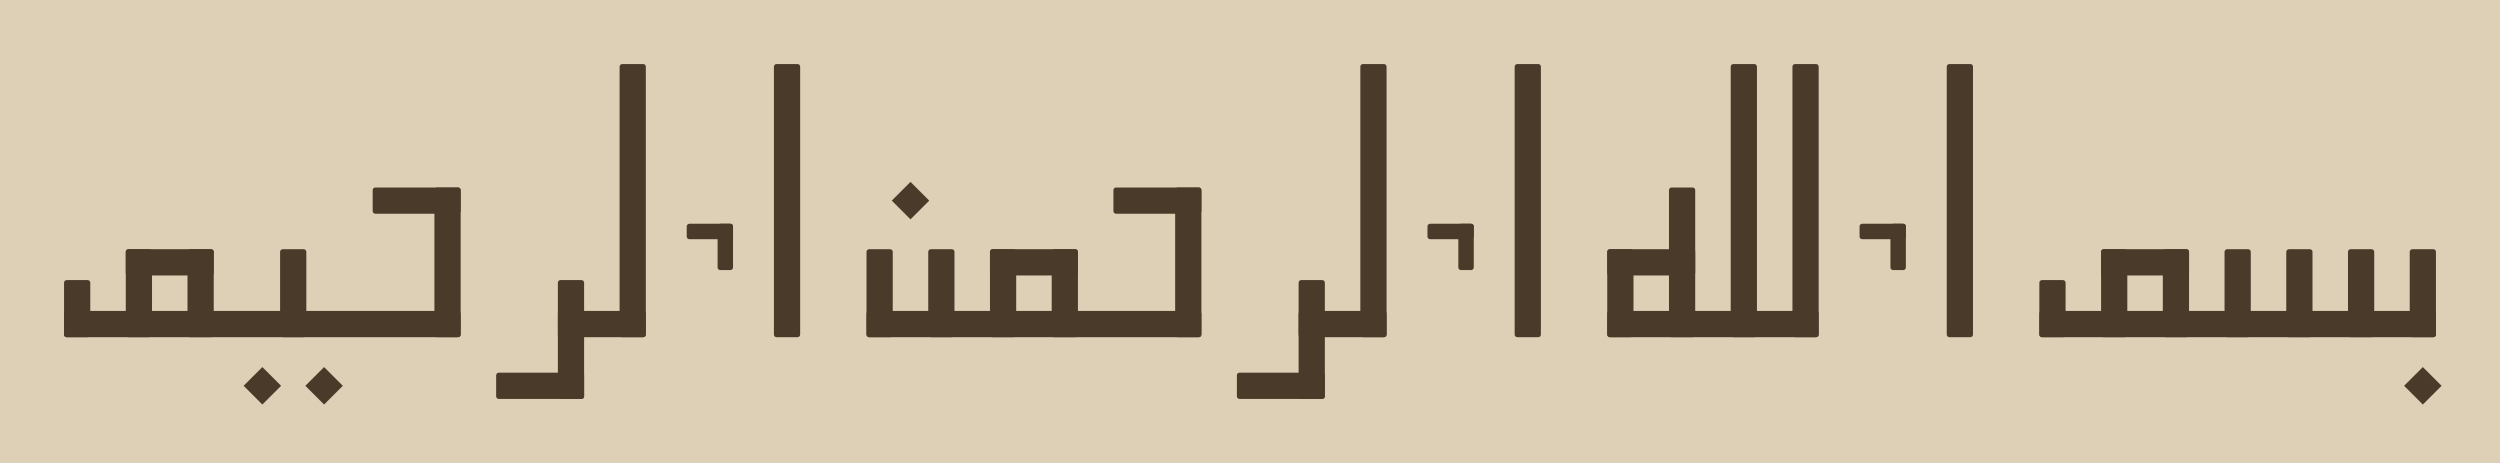
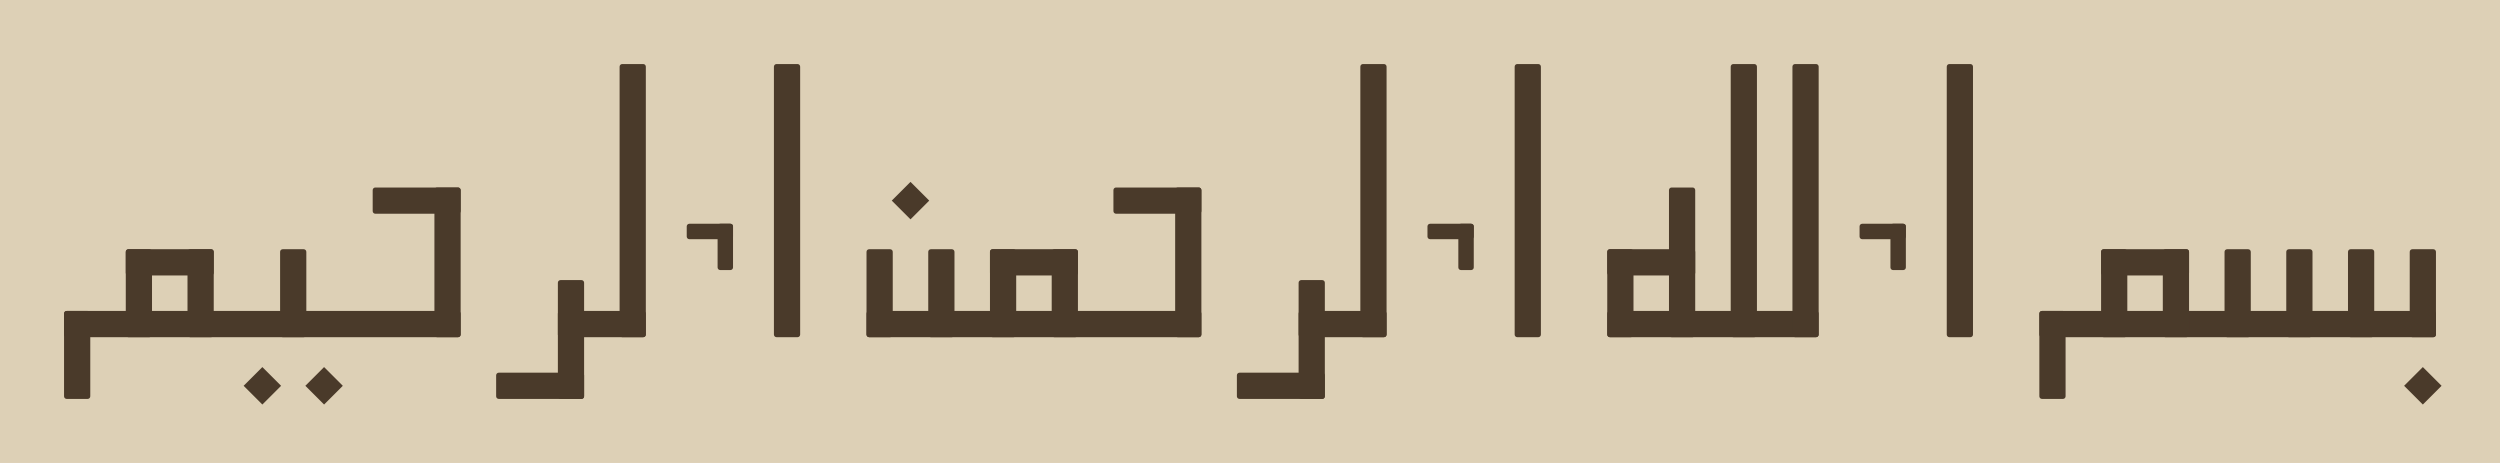
<svg xmlns="http://www.w3.org/2000/svg" viewBox="0 0 810 150" width="810" height="150" role="img" aria-label="Kufic rendering of بِسْمِ ٱللَّهِ ٱلرَّحْمَٰنِ ٱلرَّحِيمِ">
  <rect width="810" height="150" fill="#DDD0B6" />
  <g fill="#4A3A2A">
    <rect x="120.75" y="60.75" width="28.5" height="8.5" rx="0.85" />
    <rect x="360.75" y="60.75" width="28.5" height="8.5" rx="0.85" />
    <rect x="40.75" y="80.75" width="28.5" height="8.5" rx="0.85" />
    <rect x="320.75" y="80.75" width="28.5" height="8.5" rx="0.85" />
    <rect x="520.75" y="80.75" width="28.5" height="8.5" rx="0.85" />
    <rect x="680.75" y="80.75" width="28.5" height="8.5" rx="0.85" />
    <rect x="20.75" y="100.75" width="128.5" height="8.5" rx="0.85" />
    <rect x="180.75" y="100.75" width="28.5" height="8.5" rx="0.85" />
    <rect x="280.75" y="100.75" width="108.5" height="8.5" rx="0.85" />
    <rect x="420.75" y="100.75" width="28.5" height="8.5" rx="0.85" />
    <rect x="520.75" y="100.75" width="68.5" height="8.5" rx="0.85" />
    <rect x="660.75" y="100.75" width="128.5" height="8.5" rx="0.85" />
    <rect x="160.75" y="120.75" width="28.5" height="8.5" rx="0.85" />
    <rect x="400.75" y="120.75" width="28.5" height="8.5" rx="0.85" />
-     <rect x="20.75" y="90.75" width="8.5" height="18.5" rx="0.85" />
+     <rect x="20.75" y="100.75" width="8.5" height="28.5" rx="0.85" />
    <rect x="40.75" y="80.75" width="8.5" height="28.5" rx="0.85" />
    <rect x="60.75" y="80.75" width="8.5" height="28.5" rx="0.85" />
    <rect x="90.75" y="80.75" width="8.5" height="28.5" rx="0.85" />
    <rect x="140.75" y="60.75" width="8.5" height="48.5" rx="0.85" />
    <rect x="180.75" y="90.75" width="8.5" height="38.5" rx="0.85" />
    <rect x="200.75" y="20.75" width="8.5" height="88.5" rx="0.85" />
    <rect x="250.75" y="20.75" width="8.5" height="88.5" rx="0.85" />
    <rect x="280.75" y="80.75" width="8.5" height="28.5" rx="0.85" />
    <rect x="300.75" y="80.75" width="8.5" height="28.5" rx="0.85" />
    <rect x="320.75" y="80.75" width="8.5" height="28.5" rx="0.85" />
    <rect x="340.75" y="80.75" width="8.5" height="28.5" rx="0.85" />
    <rect x="380.75" y="60.75" width="8.5" height="48.5" rx="0.85" />
    <rect x="420.75" y="90.75" width="8.5" height="38.5" rx="0.85" />
    <rect x="440.75" y="20.75" width="8.5" height="88.5" rx="0.85" />
    <rect x="490.75" y="20.75" width="8.5" height="88.5" rx="0.85" />
    <rect x="520.75" y="80.75" width="8.5" height="28.5" rx="0.85" />
    <rect x="540.75" y="60.75" width="8.5" height="48.5" rx="0.85" />
    <rect x="560.75" y="20.75" width="8.5" height="88.5" rx="0.85" />
    <rect x="580.75" y="20.75" width="8.5" height="88.5" rx="0.85" />
    <rect x="630.75" y="20.75" width="8.5" height="88.5" rx="0.85" />
-     <rect x="660.75" y="90.75" width="8.5" height="18.5" rx="0.85" />
+     <rect x="660.75" y="100.75" width="8.5" height="28.5" rx="0.85" />
    <rect x="680.75" y="80.75" width="8.5" height="28.5" rx="0.85" />
    <rect x="700.75" y="80.75" width="8.5" height="28.5" rx="0.85" />
    <rect x="720.75" y="80.75" width="8.5" height="28.5" rx="0.85" />
    <rect x="740.75" y="80.75" width="8.5" height="28.5" rx="0.85" />
    <rect x="760.75" y="80.75" width="8.5" height="28.5" rx="0.85" />
    <rect x="780.75" y="80.75" width="8.5" height="28.5" rx="0.85" />
    <rect x="222.5" y="72.5" width="15" height="5" rx="0.85" />
    <rect x="462.5" y="72.5" width="15" height="5" rx="0.85" />
    <rect x="602.5" y="72.5" width="15" height="5" rx="0.85" />
    <rect x="232.5" y="72.5" width="5" height="15" rx="0.85" />
    <rect x="472.5" y="72.5" width="5" height="15" rx="0.85" />
    <rect x="612.5" y="72.5" width="5" height="15" rx="0.85" />
    <path d="M295 58.93L301.07 65L295 71.07L288.93 65Z" />
    <path d="M85 118.93L91.07 125L85 131.07L78.93 125Z" />
    <path d="M105 118.93L111.07 125L105 131.07L98.93 125Z" />
    <path d="M785 118.93L791.07 125L785 131.07L778.93 125Z" />
  </g>
  <g fill="#9C3A22" />
</svg>
